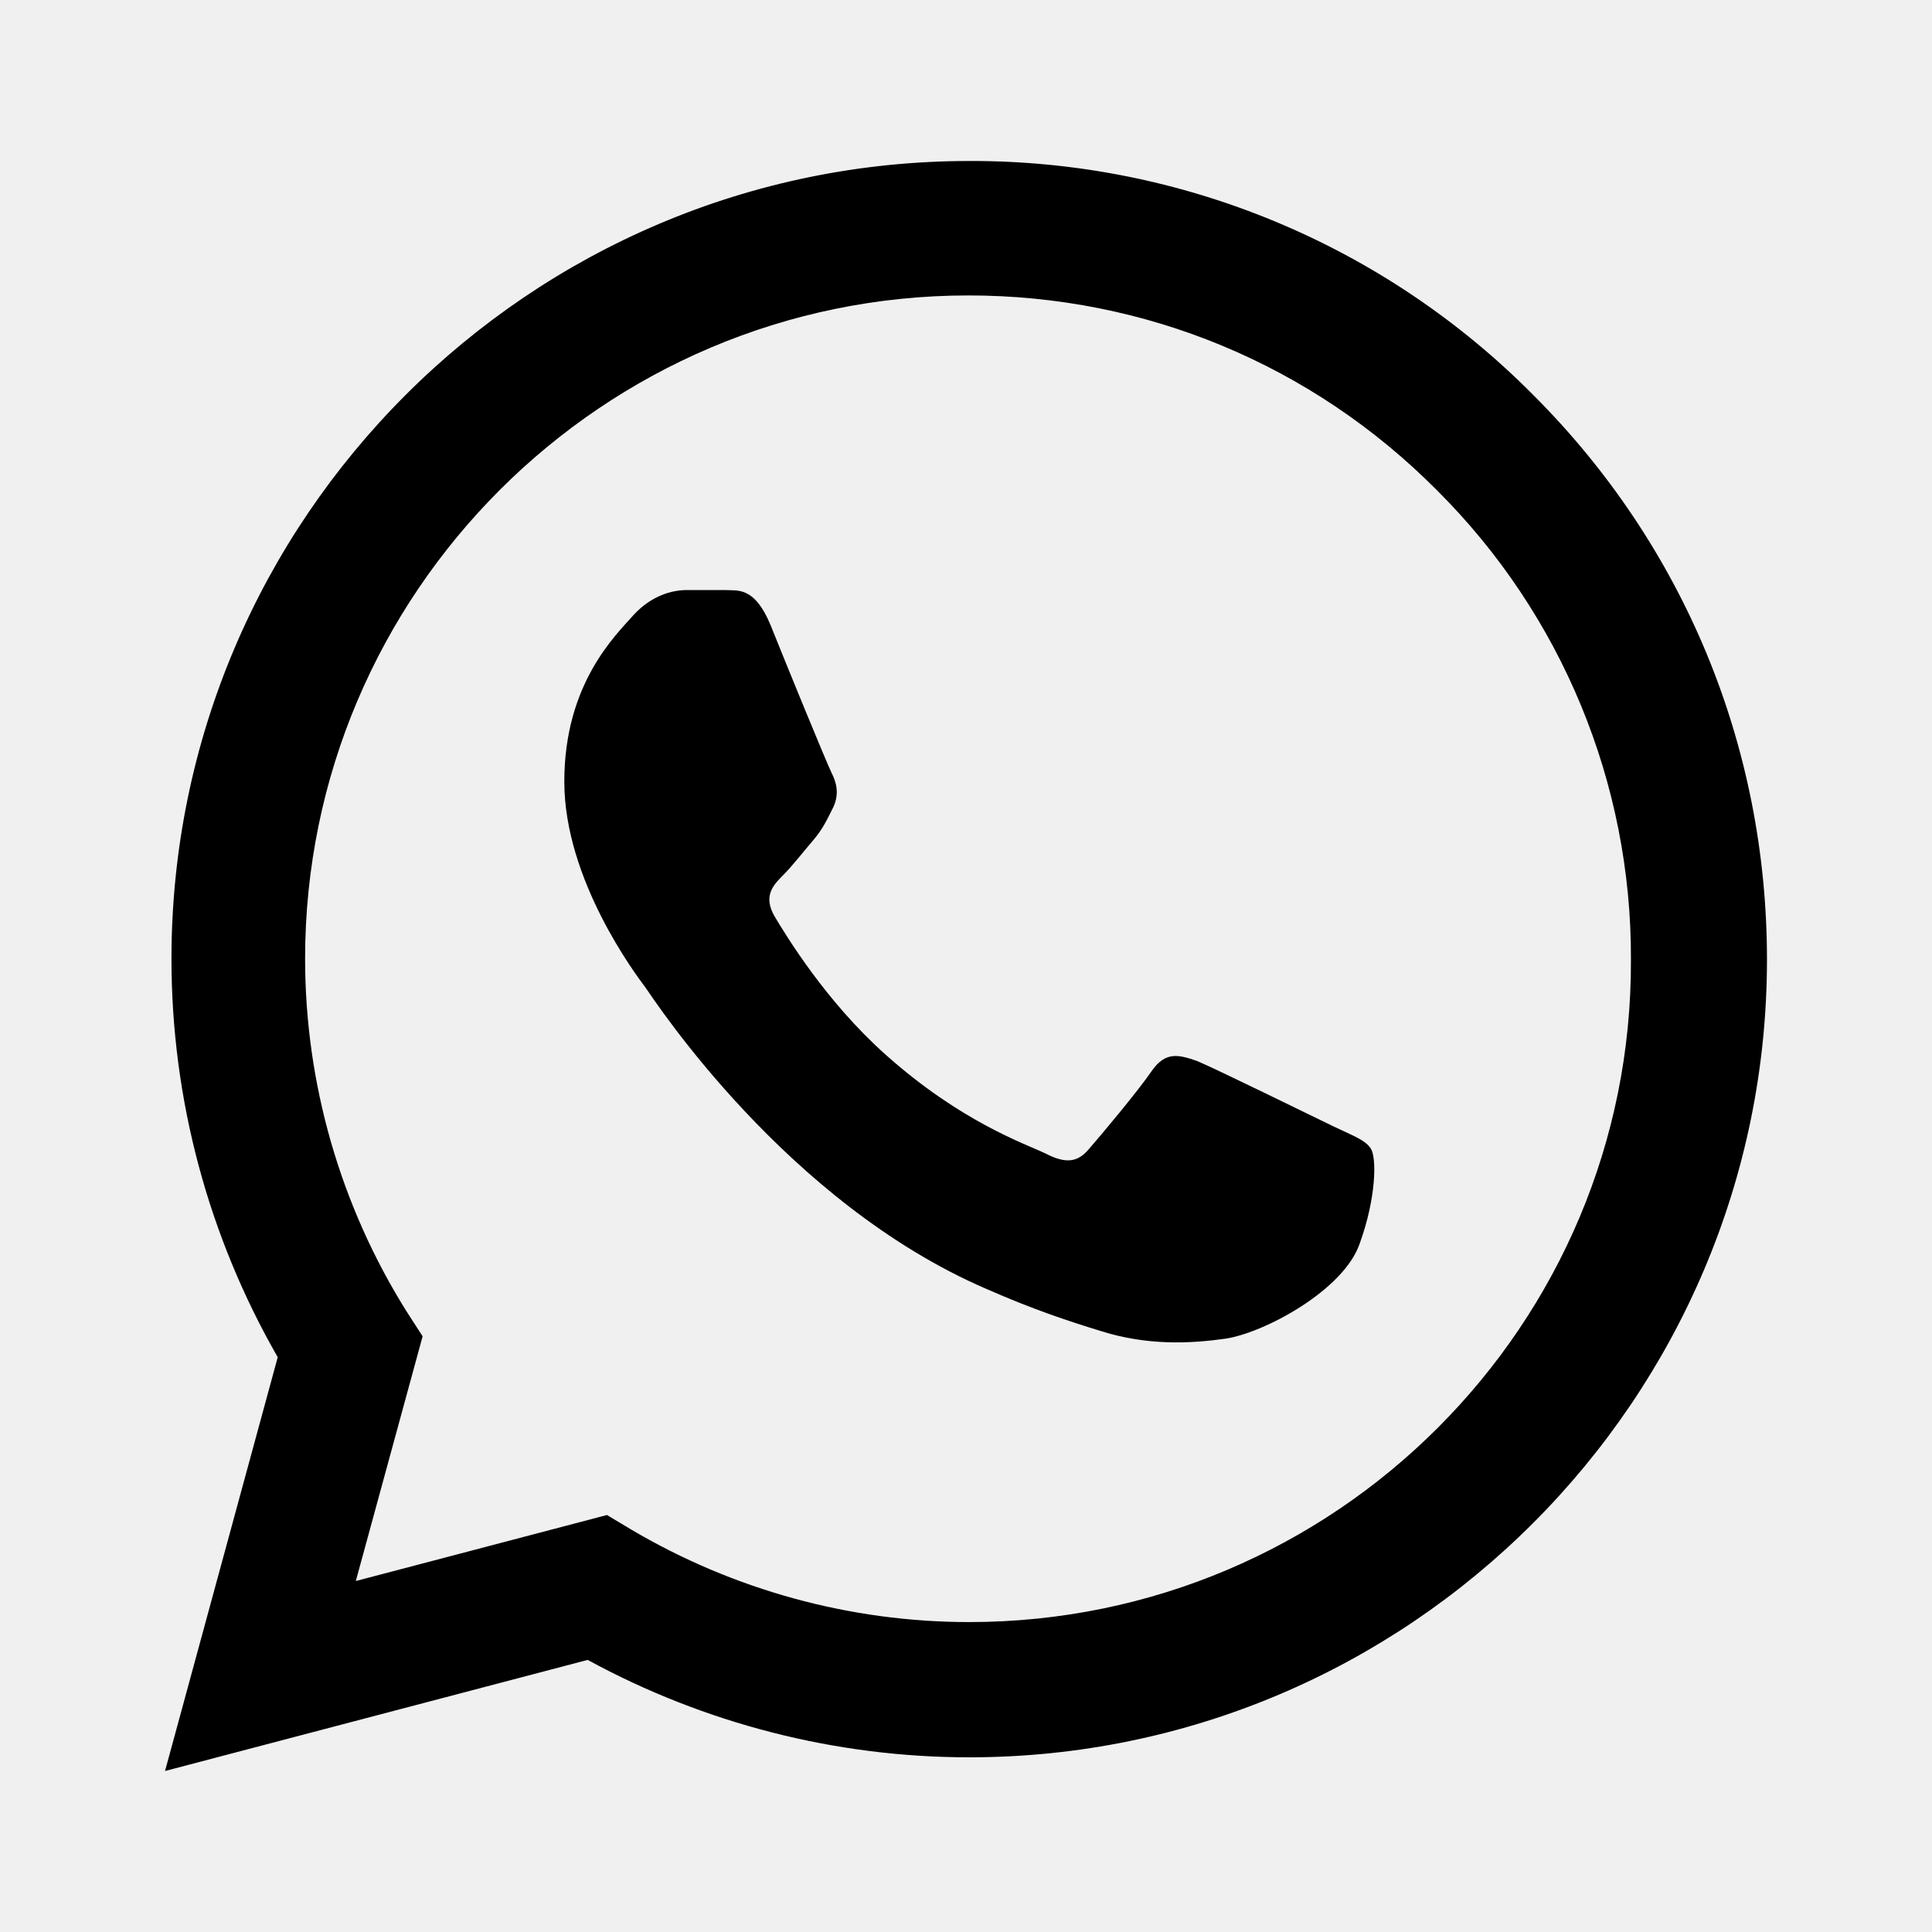
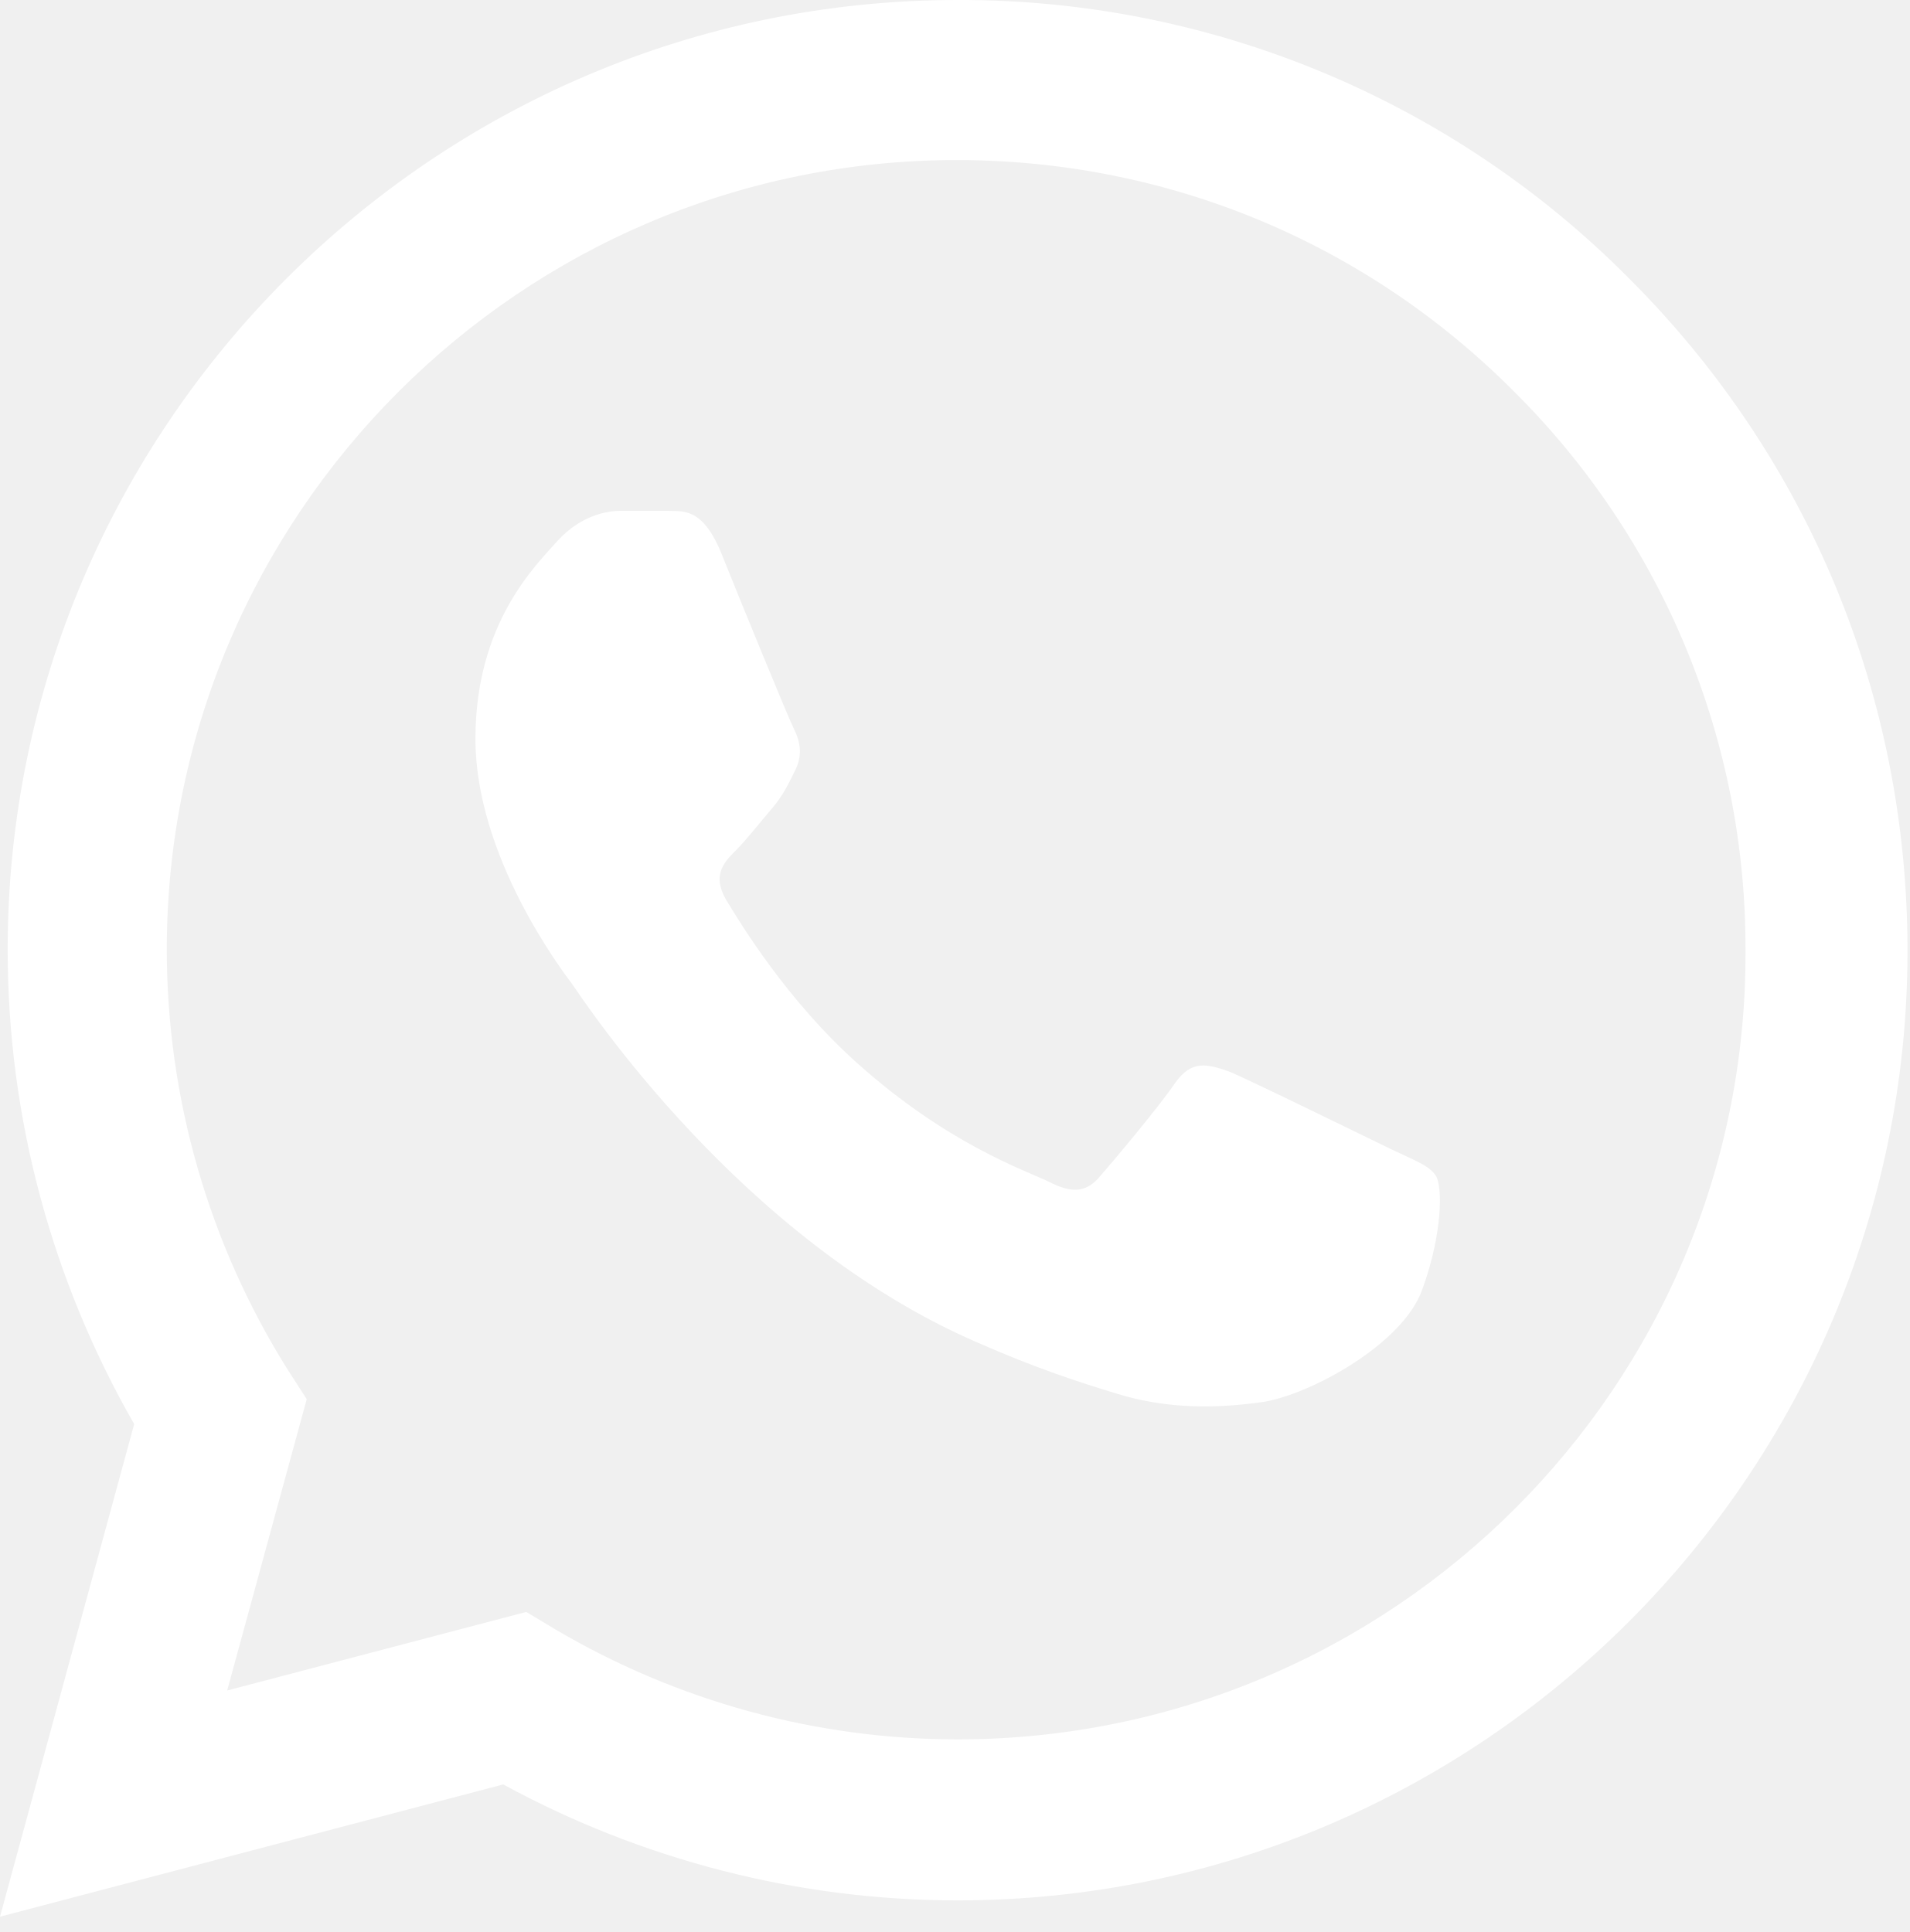
- <svg xmlns="http://www.w3.org/2000/svg" viewBox="0 0 24 24">
-   <path fill="currentColor" d="M19.05 4.91A9.82 9.82 0 0 0 12.04 2c-5.46 0-9.91 4.45-9.91 9.91c0 1.75.46 3.45 1.32 4.95L2.05 22l5.25-1.38c1.45.79 3.08 1.21 4.74 1.21c5.46 0 9.91-4.45 9.91-9.91c0-2.65-1.03-5.14-2.9-7.01m-7.01 15.24c-1.48 0-2.93-.4-4.2-1.15l-.3-.18l-3.12.82l.83-3.04l-.2-.31a8.26 8.26 0 0 1-1.26-4.38c0-4.54 3.7-8.24 8.24-8.24c2.2 0 4.27.86 5.82 2.42a8.18 8.18 0 0 1 2.41 5.83c.02 4.54-3.68 8.23-8.22 8.23m4.52-6.16c-.25-.12-1.47-.72-1.69-.81c-.23-.08-.39-.12-.56.12c-.17.25-.64.81-.78.97c-.14.17-.29.19-.54.06c-.25-.12-1.05-.39-1.99-1.23c-.74-.66-1.23-1.47-1.38-1.72c-.14-.25-.02-.38.11-.51c.11-.11.25-.29.37-.43s.17-.25.25-.41c.08-.17.04-.31-.02-.43s-.56-1.34-.76-1.84c-.2-.48-.41-.42-.56-.43h-.48c-.17 0-.43.06-.66.31c-.22.25-.86.85-.86 2.07s.89 2.4 1.01 2.56c.12.17 1.75 2.67 4.23 3.74c.59.26 1.05.41 1.41.52c.59.19 1.13.16 1.56.1c.48-.07 1.47-.6 1.67-1.18c.21-.58.21-1.07.14-1.18s-.22-.16-.47-.28" />
+ <svg xmlns="http://www.w3.org/2000/svg" width="83" height="84" viewBox="0 0 83 84" fill="none">
+   <path d="M70.833 12.125C67.013 8.267 62.463 5.208 57.448 3.127C52.433 1.045 47.054 -0.018 41.625 0C18.875 0 0.333 18.542 0.333 41.292C0.333 48.584 2.25 55.667 5.833 61.917L0 83.334L21.875 77.584C27.917 80.875 34.708 82.625 41.625 82.625C64.375 82.625 82.917 64.084 82.917 41.334C82.917 30.292 78.625 19.917 70.833 12.125ZM41.625 75.625C35.458 75.625 29.417 73.959 24.125 70.834L22.875 70.084L9.875 73.5L13.333 60.834L12.5 59.542C9.073 54.071 7.254 47.747 7.25 41.292C7.25 22.375 22.667 6.959 41.583 6.959C50.75 6.959 59.375 10.542 65.833 17.042C69.032 20.225 71.566 24.011 73.29 28.181C75.014 32.351 75.892 36.821 75.875 41.334C75.958 60.25 60.542 75.625 41.625 75.625ZM60.458 49.959C59.417 49.459 54.333 46.959 53.417 46.584C52.458 46.25 51.792 46.084 51.083 47.084C50.375 48.125 48.417 50.459 47.833 51.125C47.25 51.834 46.625 51.917 45.583 51.375C44.542 50.875 41.208 49.75 37.292 46.25C34.208 43.5 32.167 40.125 31.542 39.084C30.958 38.042 31.458 37.5 32 36.959C32.458 36.5 33.042 35.75 33.542 35.167C34.042 34.584 34.25 34.125 34.583 33.459C34.917 32.75 34.75 32.167 34.5 31.667C34.25 31.167 32.167 26.084 31.333 24C30.5 22 29.625 22.25 29 22.209H27C26.292 22.209 25.208 22.459 24.25 23.5C23.333 24.542 20.667 27.042 20.667 32.125C20.667 37.209 24.375 42.125 24.875 42.792C25.375 43.5 32.167 53.917 42.5 58.375C44.958 59.459 46.875 60.084 48.375 60.542C50.833 61.334 53.083 61.209 54.875 60.959C56.875 60.667 61 58.459 61.833 56.042C62.708 53.625 62.708 51.584 62.417 51.125C62.125 50.667 61.5 50.459 60.458 49.959Z" fill="white" />
</svg>
